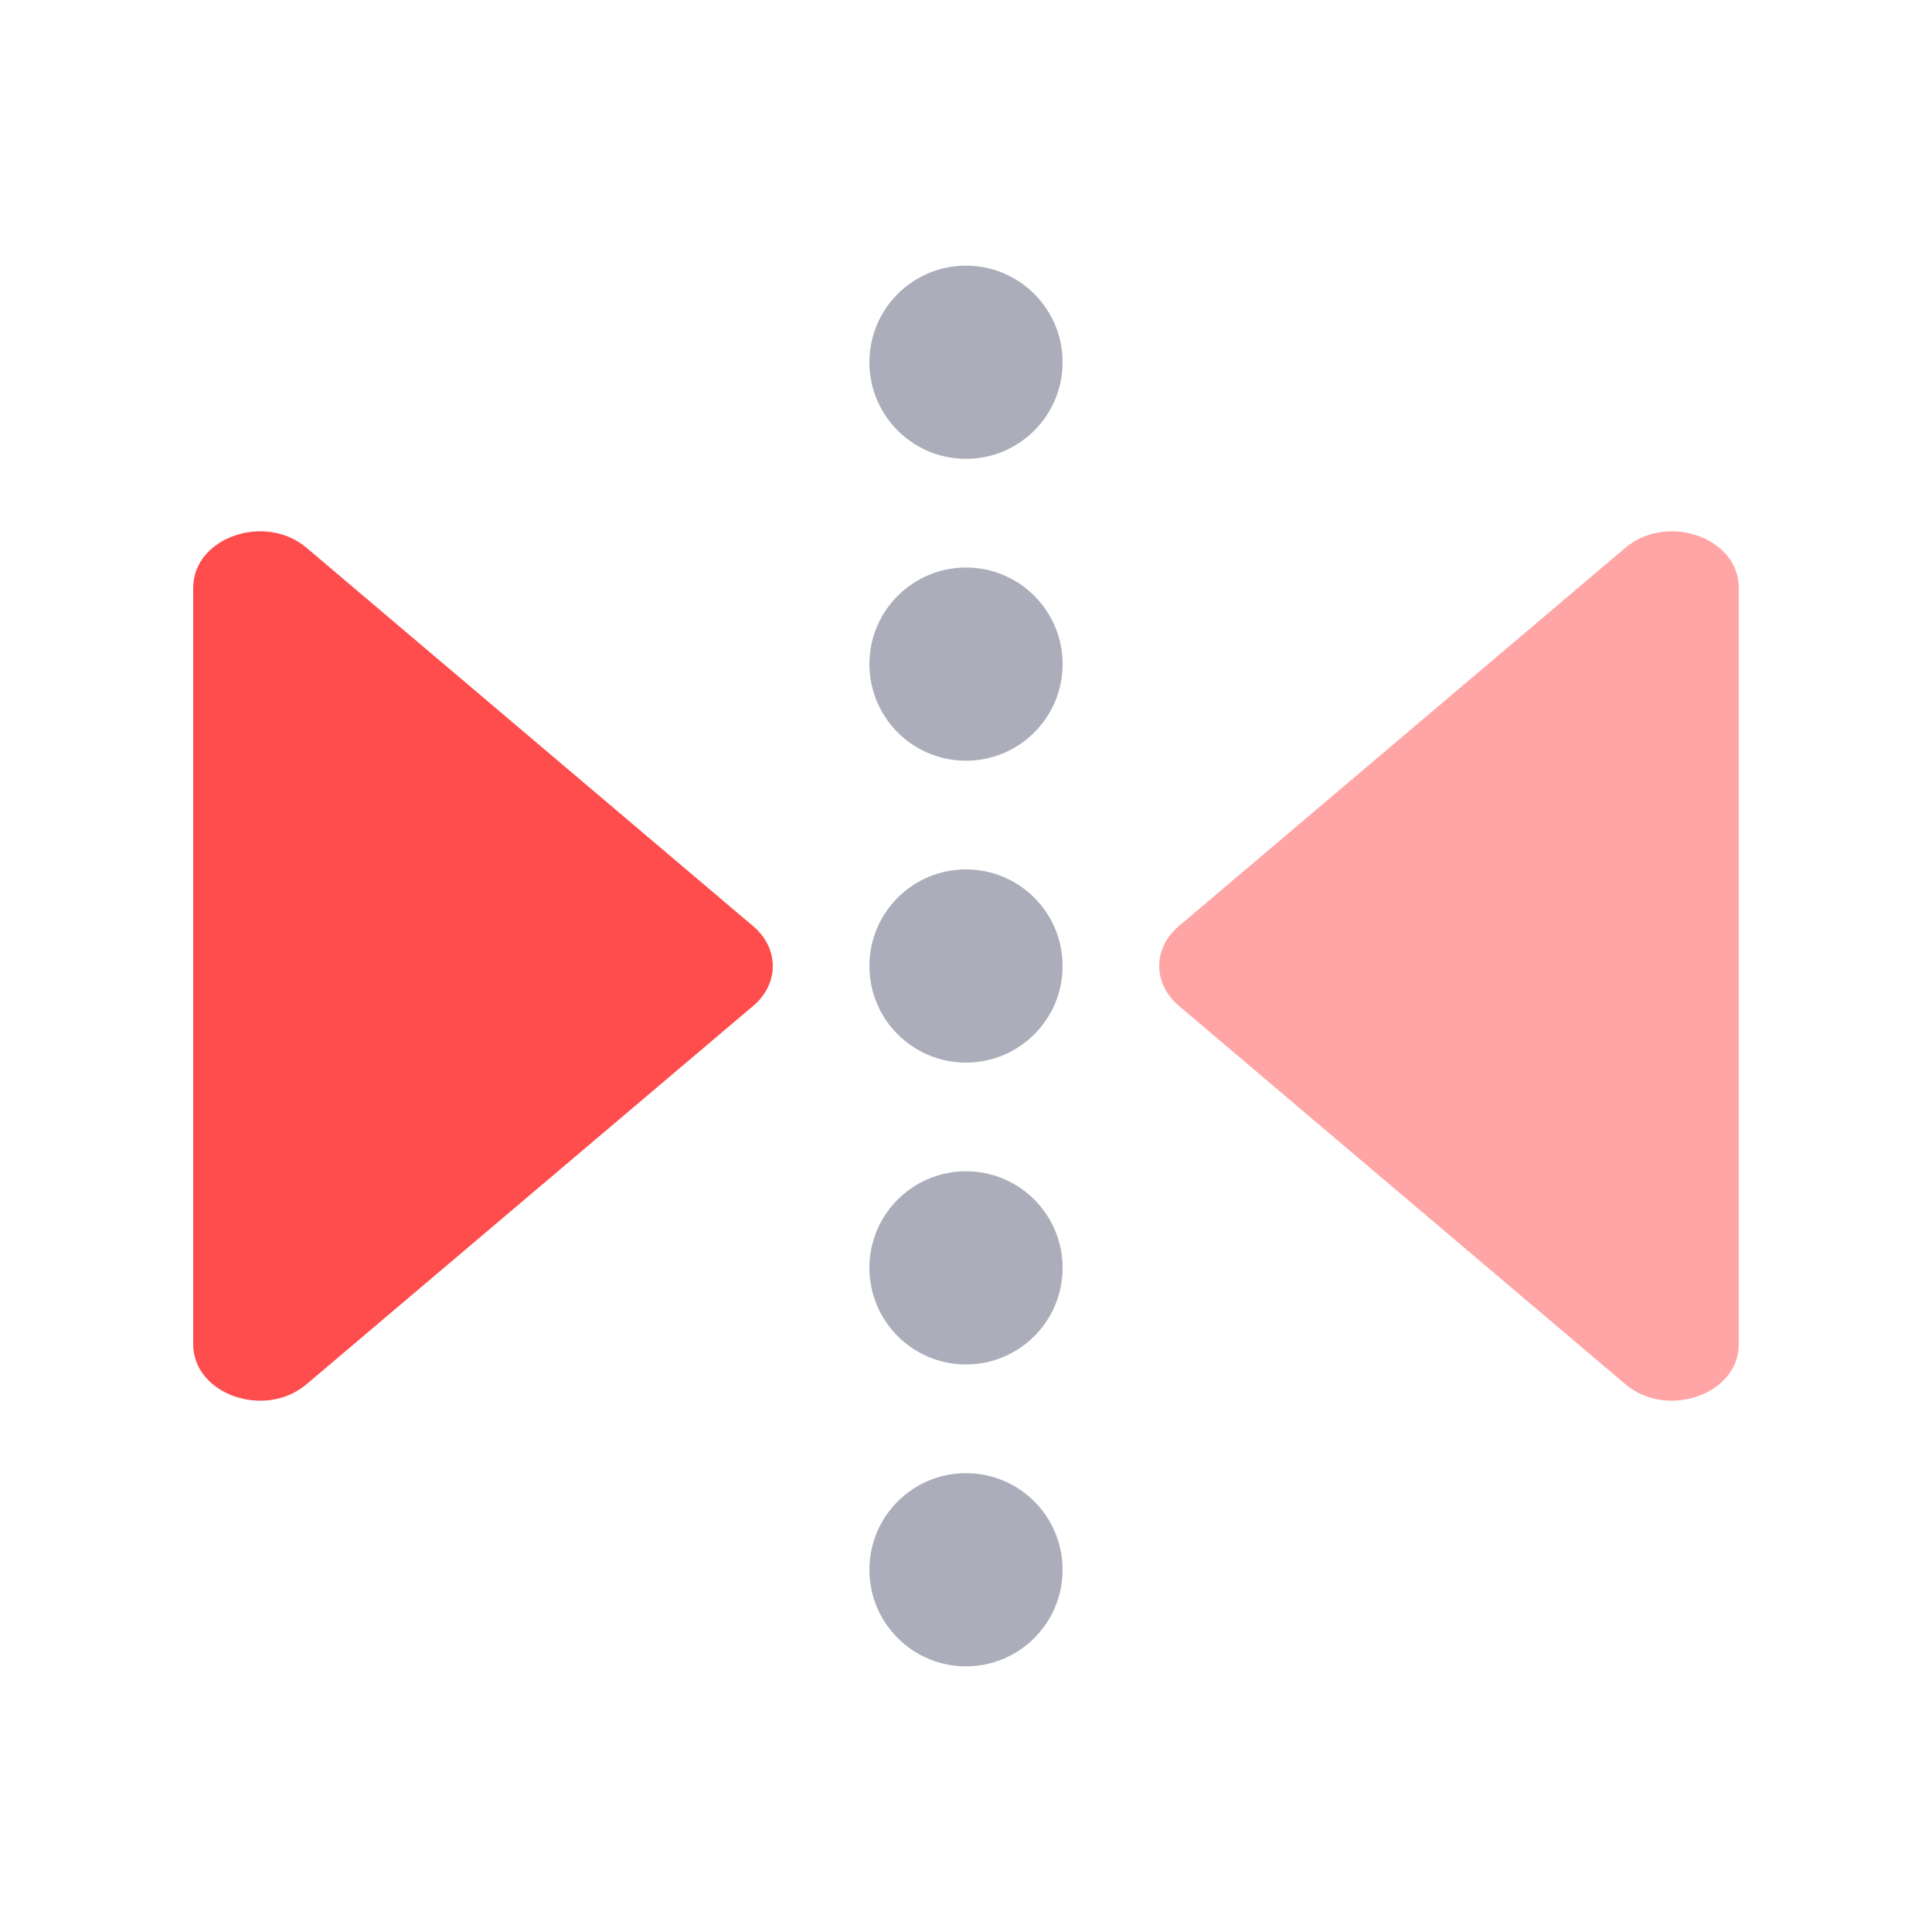
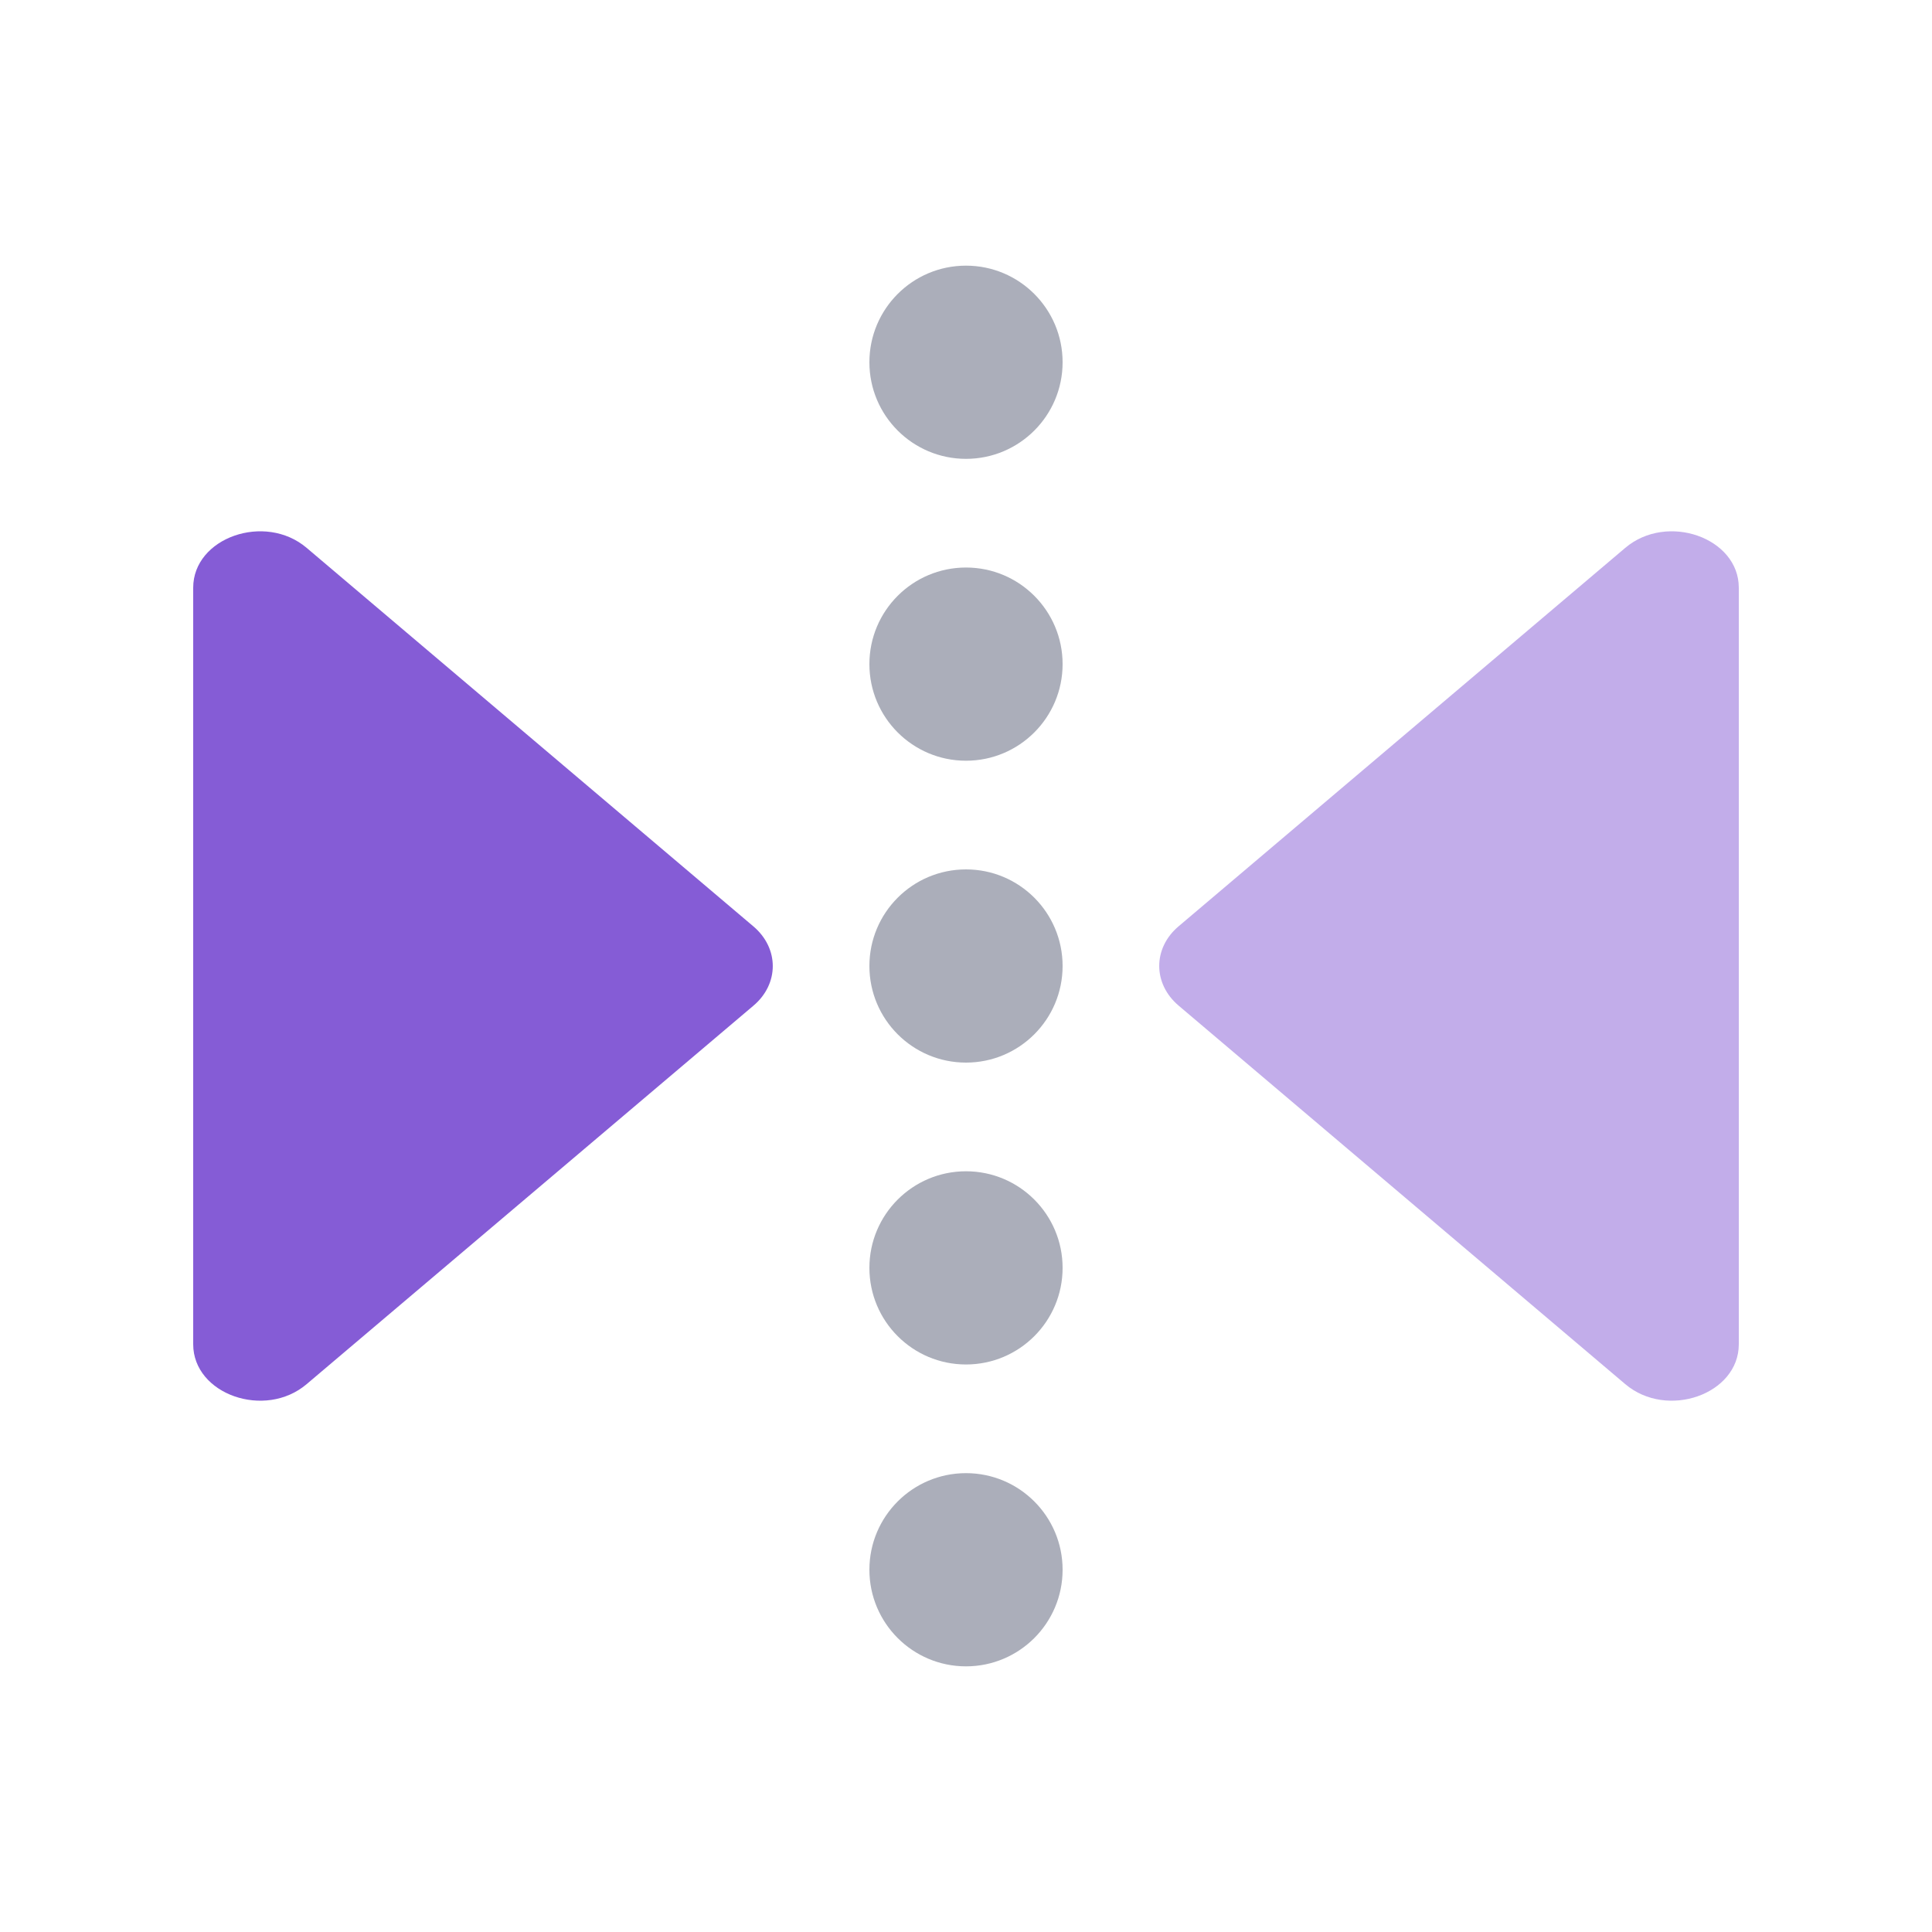
<svg xmlns="http://www.w3.org/2000/svg" width="20px" height="20px" viewBox="0 0 20 20" version="1.1">
  <defs />
  <g id="Page-1" stroke="none" stroke-width="1" fill="none" fill-rule="evenodd">
    <g id="flip-horizontal">
      <g transform="translate(2, 3)">
        <circle id="Oval" fill="#575E75" opacity="0.5" cx="8" cy="0.75" r="1" />
        <circle id="Oval" fill="#575E75" opacity="0.5" cx="8" cy="13.25" r="1" />
        <circle id="Oval-Copy" fill="#575E75" opacity="0.5" cx="8" cy="3.875" r="1" />
        <circle id="Oval-Copy-2" fill="#575E75" opacity="0.5" cx="8" cy="7" r="1" />
        <circle id="Oval-Copy-3" fill="#575E75" opacity="0.5" cx="8" cy="10.125" r="1" />
-         <path d="M16,3.084 L16,10.916 C16,11.434 15.257,11.696 14.824,11.328 L10.202,7.411 C9.933,7.184 9.933,6.814 10.202,6.588 L14.824,2.672 C15.257,2.304 16,2.566 16,3.084" id="Fill-11" fill="#FF4C4C" opacity="0.5" />
-         <path d="M0,10.916 L0,3.084 C0,2.566 0.743,2.304 1.175,2.672 L5.798,6.589 C6.067,6.816 6.067,7.186 5.798,7.412 L1.175,11.328 C0.743,11.696 0,11.434 0,10.916" id="Fill-14" fill="#FF4C4C" />
+         <path d="M16,3.084 L16,10.916 C16,11.434 15.257,11.696 14.824,11.328 L10.202,7.411 C9.933,7.184 9.933,6.814 10.202,6.588 L14.824,2.672 C15.257,2.304 16,2.566 16,3.084" id="Fill-11" fill="#855CD6" opacity="0.5" />
+         <path d="M0,10.916 L0,3.084 C0,2.566 0.743,2.304 1.175,2.672 L5.798,6.589 C6.067,6.816 6.067,7.186 5.798,7.412 L1.175,11.328 C0.743,11.696 0,11.434 0,10.916" id="Fill-14" fill="#855CD6" />
      </g>
    </g>
  </g>
</svg>
